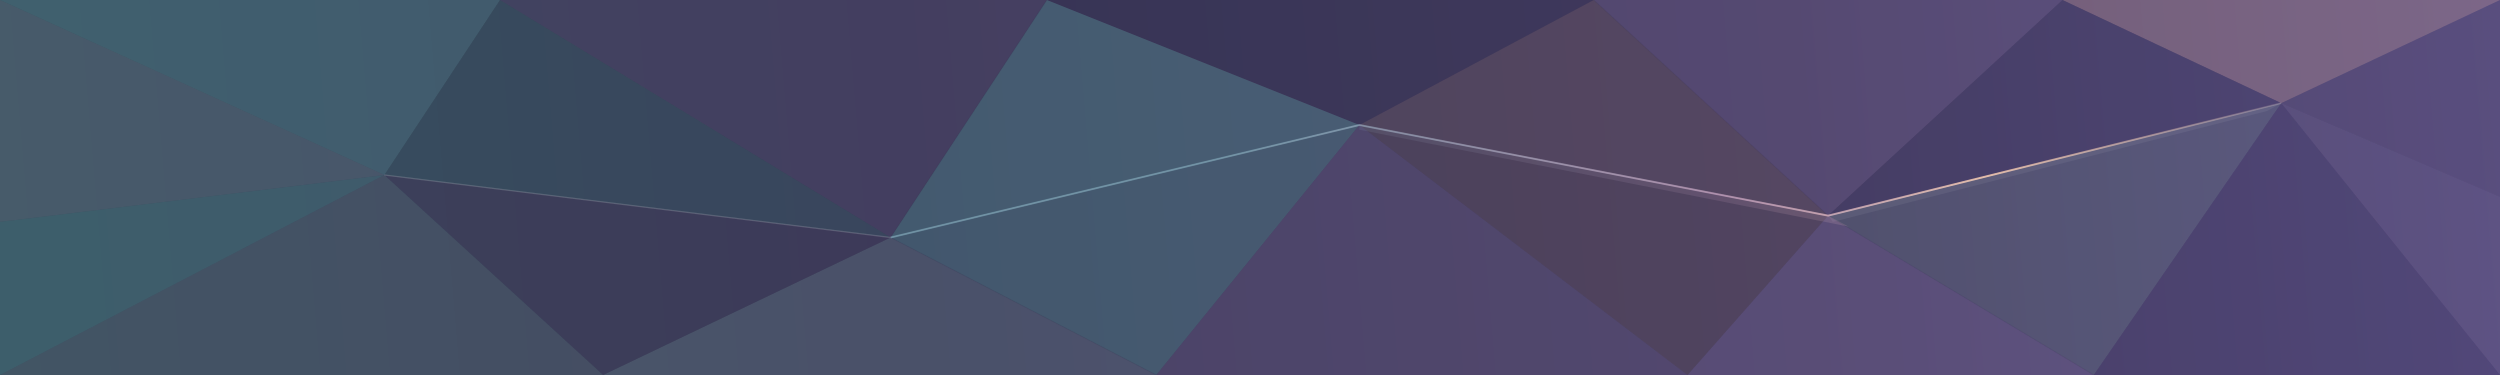
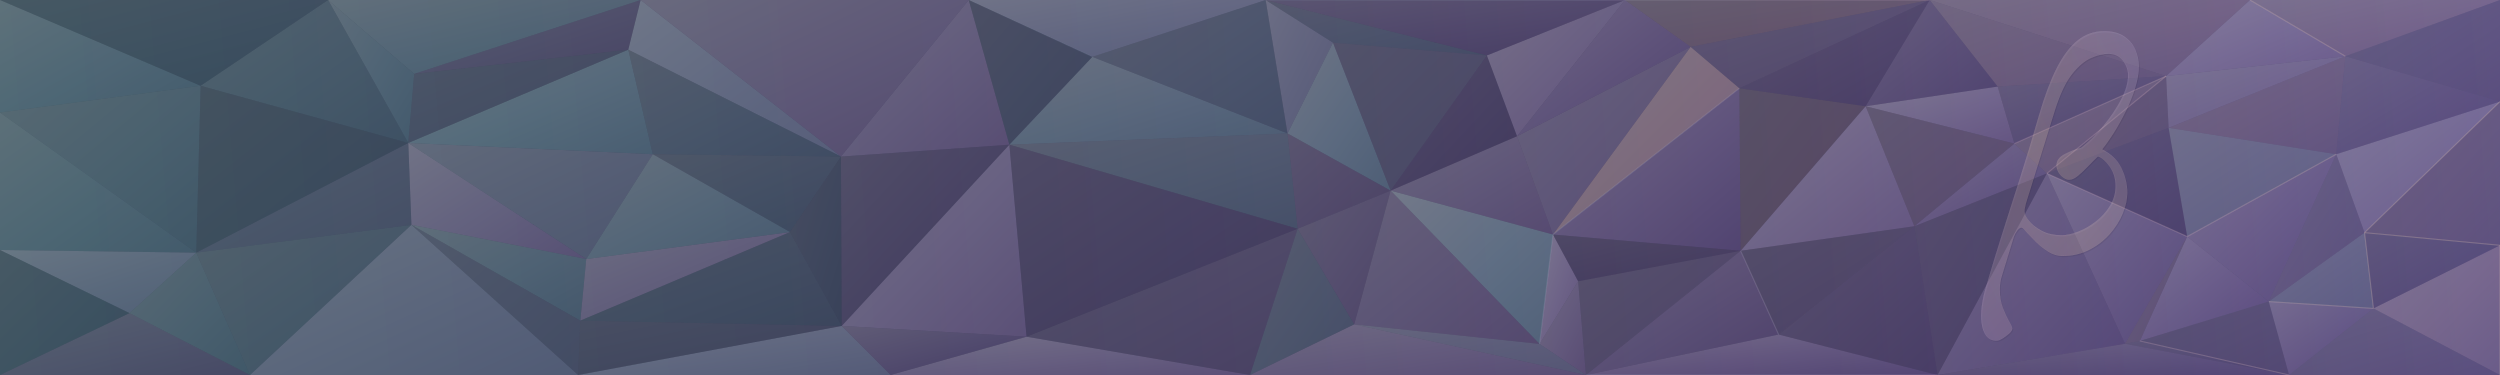
<svg xmlns="http://www.w3.org/2000/svg" viewBox="0 0 1600 240" fill="none">
  <defs>
    <linearGradient id="wash" x1="0" y1="190" x2="1600" y2="54" gradientUnits="userSpaceOnUse">
      <stop stop-color="#273846" />
      <stop offset=".36" stop-color="#2b2b45" />
      <stop offset=".72" stop-color="#393251" />
      <stop offset="1" stop-color="#49416e" />
    </linearGradient>
-     <linearGradient id="refraction" x1="780" y1="80" x2="1480" y2="70" gradientUnits="userSpaceOnUse">
-       <stop stop-color="#92cede" stop-opacity=".35" />
-       <stop offset=".46" stop-color="#e7b9d9" stop-opacity=".5" />
-       <stop offset=".7" stop-color="#ffcfb0" stop-opacity=".8" />
-       <stop offset="1" stop-color="#ffcfb0" stop-opacity="0" />
+     <linearGradient id="glint" x1="630" y1="200" x2="1530" y2="35" gradientUnits="userSpaceOnUse">
+       <stop stop-color="#92d4df" stop-opacity="0" />
+       <stop offset=".35" stop-color="#b4dbe8" stop-opacity=".5" />
+       <stop offset=".7" stop-color="#efbddc" stop-opacity=".7" />
+       <stop offset="1" stop-color="#ffe1bb" stop-opacity=".8" />
    </linearGradient>
+     <linearGradient id="plane0" x1="0" y1="0" x2="1" y2="1">
+       <stop stop-color="#dcf4f0" />
+       <stop offset=".55" stop-color="#a6d4de" />
+       <stop offset="1" stop-color="#80b3c3" />
+     </linearGradient>
+     <linearGradient id="plane1" x1="0" y1="0" x2="1" y2="1">
+       <stop stop-color="#e4f0fa" />
+       <stop offset=".55" stop-color="#bccbe6" />
+       <stop offset="1" stop-color="#9eafd2" />
+     </linearGradient>
+     <linearGradient id="plane2" x1="0" y1="0" x2="1" y2="1">
+       <stop stop-color="#f2eafb" />
+       <stop offset=".55" stop-color="#cab6e5" />
+       <stop offset="1" stop-color="#a88bc8" />
+     </linearGradient>
+     <linearGradient id="plane3" x1="0" y1="0" x2="1" y2="1">
+       <stop stop-color="#e1d3f0" />
+       <stop offset=".55" stop-color="#ac94cf" />
+       <stop offset="1" stop-color="#7f65ac" />
+     </linearGradient>
+     <linearGradient id="plane4" x1="0" y1="0" x2="1" y2="1">
+       <stop stop-color="#f9e7f0" />
+       <stop offset=".55" stop-color="#ddbad7" />
+       <stop offset="1" stop-color="#b496c5" />
+     </linearGradient>
+     <linearGradient id="plane5" x1="0" y1="0" x2="1" y2="1">
+       <stop stop-color="#fff0df" />
+       <stop offset=".55" stop-color="#efc8c7" />
+       <stop offset="1" stop-color="#c5abce" />
+     </linearGradient>
+     <linearGradient id="beta-ink" x1="0" y1="0" x2="1" y2="1">
+       <stop stop-color="#e8c5e5" />
+       <stop offset=".5" stop-color="#ffddba" />
+       <stop offset="1" stop-color="#d3c4ef" />
+     </linearGradient>
+     <path id="beta-glyph" d="M-5.000 -285.000Q-26.000 -285.000 -37.500 -270.000Q-49.000 -255.000 -52.500 -230.000Q-56.000 -205.000 -52.000 -174.000Q-48.000 -143.000 -38.000 -111.000Q-14.000 -29.000 12.500 54.500Q39.000 138.000 69.000 231.500Q99.000 325.000 131.000 436.000Q157.000 526.000 187.000 585.500Q217.000 645.000 254.000 675.000Q291.000 705.000 339.000 705.000Q379.000 705.000 403.500 688.000Q428.000 671.000 439.000 645.500Q450.000 620.000 450.000 594.000Q450.000 562.000 438.000 523.500Q426.000 485.000 407.000 447.000Q388.000 409.000 368.000 377.500Q348.000 346.000 332.000 327.000Q376.000 305.000 394.500 266.500Q413.000 228.000 413.000 189.000Q413.000 158.000 398.500 122.500Q384.000 87.000 356.500 56.000Q329.000 25.000 290.500 5.500Q252.000 -14.000 205.000 -14.000Q183.000 -14.000 161.000 -0.500Q139.000 13.000 121.500 30.500Q104.000 48.000 94.000 59.000Q88.000 66.000 83.000 71.500Q78.000 77.000 74.000 77.000Q68.000 77.000 60.500 67.000Q53.000 57.000 50.000 48.000L12.000 -76.000Q8.000 -88.000 6.500 -99.500Q5.000 -111.000 5.000 -122.000Q5.000 -155.000 15.000 -180.500Q25.000 -206.000 34.000 -222.000Q38.000 -229.000 41.500 -236.000Q45.000 -243.000 45.000 -246.000Q45.000 -253.000 35.000 -262.000Q25.000 -271.000 13.500 -278.000Q2.000 -285.000 -5.000 -285.000ZM203.000 52.000Q227.000 52.000 256.500 63.500Q286.000 75.000 313.500 96.500Q341.000 118.000 358.500 147.000Q376.000 176.000 376.000 210.000Q376.000 245.000 357.500 271.500Q339.000 298.000 319.000 305.000Q305.000 292.000 288.500 274.500Q272.000 257.000 256.000 243.500Q240.000 230.000 227.000 230.000Q218.000 230.000 208.500 237.000Q199.000 244.000 193.000 254.500Q187.000 265.000 187.000 276.000Q187.000 298.000 213.000 311.500Q239.000 325.000 266.000 332.000Q303.000 361.000 337.000 402.000Q371.000 443.000 393.500 486.000Q416.000 529.000 416.000 564.000Q416.000 590.000 399.000 611.500Q382.000 633.000 352.000 633.000Q327.000 633.000 296.500 619.500Q266.000 606.000 236.000 568.000Q206.000 530.000 182.000 455.000L88.000 153.000Q87.000 147.000 85.500 141.000Q84.000 135.000 84.000 129.000Q84.000 116.000 98.500 98.000Q113.000 80.000 139.500 66.000Q166.000 52.000 203.000 52.000Z" />
  </defs>
  <rect width="1600" height="240" fill="url(#wash)" />
-   <polygon points="0,0 320,0 246,112" fill="#73b7c2" opacity="0.32" />
-   <polygon points="0,0 246,112 0,142" fill="#adc9dd" opacity="0.24" />
-   <polygon points="320,0 670,0 570,152" fill="#9d86c5" opacity="0.21" />
-   <polygon points="320,0 570,152 246,112" fill="#73b7c2" opacity="0.19" />
-   <polygon points="670,0 1020,0 870,80" fill="#655793" opacity="0.18" />
-   <polygon points="670,0 870,80 570,152" fill="#73b7c2" opacity=".34" />
-   <polygon points="1020,0 1320,0 1170,138" fill="#9d86c5" opacity="0.28" />
-   <polygon points="1020,0 1170,138 870,80" fill="#e9b6bf" opacity="0.16" />
-   <polygon points="1320,0 1600,0 1460,66" fill="#e9b6bf" opacity="0.32" />
-   <polygon points="1320,0 1460,66 1170,138" fill="#655793" opacity="0.27" />
-   <polygon points="1600,0 1600,126 1460,66" fill="#9d86c5" opacity="0.19" />
-   <polygon points="0,142 246,112 0,240" fill="#73b7c2" opacity="0.3" />
-   <polygon points="246,112 386,240 0,240" fill="#adc9dd" opacity="0.2" />
-   <polygon points="246,112 570,152 386,240" fill="#9d86c5" opacity="0.16" />
-   <polygon points="570,152 740,240 386,240" fill="#adc9dd" opacity="0.24" />
-   <polygon points="570,152 870,80 740,240" fill="#73b7c2" opacity=".32" />
-   <polygon points="870,80 1080,240 740,240" fill="#9d86c5" opacity="0.26" />
-   <polygon points="870,80 1170,138 1080,240" fill="#e9b6bf" opacity=".14" />
-   <polygon points="1170,138 1340,240 1080,240" fill="#9d86c5" opacity="0.32" />
-   <polygon points="1170,138 1460,66 1340,240" fill="#adc9dd" opacity="0.2" />
-   <polygon points="1460,66 1600,240 1340,240" fill="#655793" opacity="0.3" />
-   <polygon points="1460,66 1600,126 1600,240" fill="#9d86c5" opacity="0.25" />
-   <path d="m246 112 324 40 300-72 300 58 290-72" stroke="#fff" stroke-opacity=".17" stroke-width=".8" vector-effect="non-scaling-stroke" />
-   <path d="m670 0-100 152 170 88m280-240 150 138 170 102" stroke="#30203f" stroke-opacity=".08" stroke-width=".8" vector-effect="non-scaling-stroke" />
-   <path d="m570 152 300-72 300 58 290-72" stroke="url(#refraction)" stroke-width="1.25" vector-effect="non-scaling-stroke" />
-   <path d="m870 80 300 58 13 7-313-62z" fill="url(#refraction)" opacity=".24" />
-   <path d="m1170 138 290-72-9 5-278 71z" fill="#fff" opacity=".06" />
+   <polygon points="0,240 0,160 82.9,200.4" fill="url(#plane0)" opacity="0.179" />
+   <polygon points="0,72 0,160 125.6,161.7" fill="url(#plane0)" opacity="0.3" />
+   <polygon points="0,0 0,72 128.4,54.9" fill="url(#plane0)" opacity="0.306" />
+   <polygon points="0,160 125.6,161.7 82.9,200.4" fill="url(#plane1)" opacity="0.341" />
+   <polygon points="0,240 160,240 82.9,200.4" fill="url(#plane2)" opacity="0.241" />
+   <polygon points="0,72 128.4,54.9 125.6,161.7" fill="url(#plane0)" opacity="0.266" />
+   <polygon points="0,0 210,0 128.4,54.9" fill="url(#plane0)" opacity="0.172" />
+   <polygon points="160,240 125.6,161.7 82.9,200.4" fill="url(#plane0)" opacity="0.272" />
+   <polygon points="128.4,54.9 261.3,91.5 125.6,161.7" fill="url(#plane0)" opacity="0.154" />
+   <polygon points="160,240 125.6,161.7 263.3,143.9" fill="url(#plane0)" opacity="0.229" />
+   <polygon points="210,0 128.4,54.9 261.3,91.5" fill="url(#plane0)" opacity="0.241" />
+   <polygon points="261.3,91.5 125.6,161.7 263.3,143.9" fill="url(#plane1)" opacity="0.223" />
+   <polygon points="210,0 265.1,47.3 261.3,91.5" fill="url(#plane0)" opacity="0.308" />
+   <polygon points="160,240 370,240 263.3,143.9" fill="url(#plane1)" opacity="0.339" />
+   <polygon points="210,0 410,0 265.1,47.3" fill="url(#plane0)" opacity="0.316" />
+   <polygon points="261.3,91.5 263.3,143.9 375.2,165.8" fill="url(#plane2)" opacity="0.355" />
+   <polygon points="265.1,47.3 402.1,31.8 261.3,91.5" fill="url(#plane1)" opacity="0.191" />
+   <polygon points="370,240 263.3,143.9 371.4,205.2" fill="url(#plane1)" opacity="0.215" />
+   <polygon points="263.3,143.9 375.2,165.8 371.4,205.2" fill="url(#plane0)" opacity="0.308" />
+   <polygon points="261.3,91.5 417.8,98.7 375.2,165.8" fill="url(#plane1)" opacity="0.298" />
+   <polygon points="410,0 265.1,47.3 402.1,31.8" fill="url(#plane2)" opacity="0.236" />
+   <polygon points="402.1,31.8 261.3,91.5 417.8,98.7" fill="url(#plane0)" opacity="0.357" />
+   <polygon points="375.2,165.8 505.6,148.5 371.4,205.2" fill="url(#plane2)" opacity="0.333" />
+   <polygon points="370,240 371.4,205.2 538.7,208.6" fill="url(#plane1)" opacity="0.164" />
+   <polygon points="417.8,98.7 375.2,165.8 505.6,148.5" fill="url(#plane0)" opacity="0.335" />
+   <polygon points="410,0 402.1,31.8 538.2,100.2" fill="url(#plane1)" opacity="0.372" />
+   <polygon points="402.1,31.8 417.8,98.7 538.2,100.2" fill="url(#plane0)" opacity="0.236" />
+   <polygon points="505.6,148.5 371.4,205.2 538.7,208.6" fill="url(#plane0)" opacity="0.189" />
+   <polygon points="417.8,98.7 538.2,100.2 505.6,148.5" fill="url(#plane0)" opacity="0.204" />
+   <polygon points="370,240 570,240 538.7,208.6" fill="url(#plane1)" opacity="0.362" />
+   <polygon points="410,0 620,0 538.2,100.2" fill="url(#plane2)" opacity="0.314" />
+   <polygon points="538.2,100.2 505.6,148.5 538.7,208.6" fill="url(#plane0)" opacity="0.162" />
+   <polygon points="538.2,100.2 646.0,92.6 538.7,208.6" fill="url(#plane3)" opacity="0.213" />
+   <polygon points="570,240 538.7,208.6 657.0,215.5" fill="url(#plane3)" opacity="0.292" />
+   <polygon points="620,0 538.2,100.2 646.0,92.6" fill="url(#plane2)" opacity="0.342" />
+   <polygon points="646.0,92.6 538.7,208.6 657.0,215.5" fill="url(#plane2)" opacity="0.372" />
+   <polygon points="620,0 699.1,36.4 646.0,92.6" fill="url(#plane0)" opacity="0.179" />
+   <polygon points="570,240 800,240 657.0,215.5" fill="url(#plane2)" opacity="0.362" />
+   <polygon points="620,0 810,0 699.1,36.4" fill="url(#plane1)" opacity="0.362" />
+   <polygon points="646.0,92.6 830.5,146.4 657.0,215.5" fill="url(#plane3)" opacity="0.184" />
+   <polygon points="699.1,36.4 646.0,92.6 824.0,85.4" fill="url(#plane0)" opacity="0.347" />
+   <polygon points="800,240 830.5,146.4 657.0,215.5" fill="url(#plane2)" opacity="0.198" />
+   <polygon points="646.0,92.6 824.0,85.4 830.5,146.4" fill="url(#plane0)" opacity="0.254" />
+   <polygon points="810,0 699.1,36.4 824.0,85.4" fill="url(#plane0)" opacity="0.235" />
+   <polygon points="810,0 853.1,27.3 824.0,85.4" fill="url(#plane1)" opacity="0.331" />
+   <polygon points="800,240 830.5,146.4 866.7,207.6" fill="url(#plane0)" opacity="0.229" />
+   <polygon points="824.0,85.4 830.5,146.4 890,122" fill="url(#plane2)" opacity="0.209" />
+   <polygon points="853.1,27.3 824.0,85.4 890,122" fill="url(#plane0)" opacity="0.359" />
+   <polygon points="830.5,146.4 866.7,207.6 890,122" fill="url(#plane2)" opacity="0.229" />
+   <polygon points="810,0 853.1,27.3 951.6,35.5" fill="url(#plane0)" opacity="0.218" />
+   <polygon points="800,240 1015,240 866.7,207.6" fill="url(#plane2)" opacity="0.317" />
+   <polygon points="853.1,27.3 951.6,35.5 890,122" fill="url(#plane1)" opacity="0.18" />
+   <polygon points="866.7,207.6 985.3,220.1 890,122" fill="url(#plane2)" opacity="0.273" />
+   <polygon points="810,0 1040,0 951.6,35.5" fill="url(#plane3)" opacity="0.236" />
+   <polygon points="951.6,35.5 970.9,87.2 890,122" fill="url(#plane3)" opacity="0.169" />
+   <polygon points="970.9,87.2 993.9,150.1 890,122" fill="url(#plane2)" opacity="0.288" />
+   <polygon points="1015,240 866.7,207.6 985.3,220.1" fill="url(#plane1)" opacity="0.292" />
+   <polygon points="993.9,150.1 985.3,220.1 890,122" fill="url(#plane0)" opacity="0.378" />
+   <polygon points="1040,0 951.6,35.5 970.9,87.2" fill="url(#plane2)" opacity="0.344" />
+   <polygon points="993.9,150.1 985.3,220.1 1010,180" fill="url(#plane2)" opacity="0.375" />
+   <polygon points="1015,240 985.3,220.1 1010,180" fill="url(#plane2)" opacity="0.307" />
+   <polygon points="970.9,87.2 993.9,150.1 1082,30" fill="url(#plane2)" opacity="0.274" />
+   <polygon points="1040,0 970.9,87.2 1082,30" fill="url(#plane3)" opacity="0.338" />
+   <polygon points="993.9,150.1 1114.0,160.5 1010,180" fill="url(#plane3)" opacity="0.152" />
+   <polygon points="1015,240 1114.0,160.5 1010,180" fill="url(#plane2)" opacity="0.177" />
+   <polygon points="1113.2,56.5 993.9,150.1 1082,30" fill="url(#plane5)" opacity="0.379" />
+   <polygon points="1113.2,56.5 993.9,150.1 1114.0,160.5" fill="url(#plane3)" opacity="0.352" />
+   <polygon points="1015,240 1114.0,160.5 1138.3,214.1" fill="url(#plane3)" opacity="0.296" />
+   <polygon points="1040,0 1235,0 1082,30" fill="url(#plane5)" opacity="0.232" />
+   <polygon points="1015,240 1240,240 1138.3,214.1" fill="url(#plane3)" opacity="0.362" />
+   <polygon points="1113.2,56.5 1114.0,160.5 1194,68" fill="url(#plane5)" opacity="0.163" />
+   <polygon points="1235,0 1113.2,56.5 1082,30" fill="url(#plane2)" opacity="0.204" />
+   <polygon points="1114.0,160.5 1225.2,144.8 1138.3,214.1" fill="url(#plane2)" opacity="0.155" />
+   <polygon points="1114.0,160.5 1225.2,144.8 1194,68" fill="url(#plane2)" opacity="0.369" />
+   <polygon points="1235,0 1113.2,56.5 1194,68" fill="url(#plane3)" opacity="0.195" />
+   <polygon points="1240,240 1225.2,144.8 1138.3,214.1" fill="url(#plane3)" opacity="0.19" />
+   <polygon points="1235,0 1278.5,55.4 1194,68" fill="url(#plane3)" opacity="0.269" />
+   <polygon points="1289.2,91.9 1225.2,144.8 1194,68" fill="url(#plane4)" opacity="0.2" />
+   <polygon points="1278.5,55.4 1289.2,91.9 1194,68" fill="url(#plane2)" opacity="0.366" />
+   <polygon points="1240,240 1225.2,144.8 1310,111" fill="url(#plane3)" opacity="0.159" />
+   <polygon points="1289.2,91.9 1225.2,144.8 1310,111" fill="url(#plane3)" opacity="0.354" />
+   <polygon points="1235,0 1278.5,55.4 1386.3,48.7" fill="url(#plane4)" opacity="0.28" />
+   <polygon points="1240,240 1310,111 1360,220" fill="url(#plane3)" opacity="0.328" />
+   <polygon points="1278.5,55.4 1386.3,48.7 1289.2,91.9" fill="url(#plane3)" opacity="0.235" />
+   <polygon points="1386.3,48.7 1289.2,91.9 1310,111" fill="url(#plane4)" opacity="0.269" />
+   <polygon points="1235,0 1440,0 1386.3,48.7" fill="url(#plane4)" opacity="0.305" />
+   <polygon points="1240,240 1465,240 1360,220" fill="url(#plane3)" opacity="0.271" />
+   <polygon points="1399.8,151.4 1310,111 1360,220" fill="url(#plane3)" opacity="0.353" />
+   <polygon points="1386.3,48.7 1387.9,81.8 1310,111" fill="url(#plane4)" opacity="0.21" />
+   <polygon points="1387.9,81.8 1399.8,151.4 1310,111" fill="url(#plane3)" opacity="0.184" />
+   <polygon points="1399.8,151.4 1369.5,218.2 1360,220" fill="url(#plane4)" opacity="0.211" />
+   <polygon points="1465,240 1369.5,218.2 1360,220" fill="url(#plane3)" opacity="0.183" />
+   <polygon points="1399.8,151.4 1369.5,218.2 1452,193" fill="url(#plane3)" opacity="0.364" />
+   <polygon points="1386.3,48.7 1387.9,81.8 1501,36" fill="url(#plane2)" opacity="0.331" />
+   <polygon points="1387.9,81.8 1495.2,98.7 1399.8,151.4" fill="url(#plane1)" opacity="0.284" />
+   <polygon points="1465,240 1369.5,218.2 1452,193" fill="url(#plane2)" opacity="0.15" />
+   <polygon points="1440,0 1386.3,48.7 1501,36" fill="url(#plane2)" opacity="0.375" />
+   <polygon points="1495.2,98.7 1399.8,151.4 1452,193" fill="url(#plane3)" opacity="0.351" />
+   <polygon points="1387.9,81.8 1495.2,98.7 1501,36" fill="url(#plane4)" opacity="0.258" />
+   <polygon points="1465,240 1519.0,197.4 1452,193" fill="url(#plane3)" opacity="0.315" />
+   <polygon points="1495.2,98.7 1513.3,148.9 1452,193" fill="url(#plane2)" opacity="0.212" />
+   <polygon points="1513.3,148.9 1519.0,197.4 1452,193" fill="url(#plane1)" opacity="0.276" />
+   <polygon points="1440,0 1600,0 1501,36" fill="url(#plane4)" opacity="0.303" />
+   <polygon points="1465,240 1600,240 1519.0,197.4" fill="url(#plane2)" opacity="0.19" />
+   <polygon points="1600,65 1495.2,98.7 1501,36" fill="url(#plane3)" opacity="0.228" />
+   <polygon points="1600,65 1495.2,98.7 1513.3,148.9" fill="url(#plane2)" opacity="0.34" />
+   <polygon points="1600,157 1513.3,148.9 1519.0,197.4" fill="url(#plane3)" opacity="0.161" />
+   <polygon points="1600,0 1600,65 1501,36" fill="url(#plane2)" opacity="0.18" />
+   <polygon points="1600,65 1600,157 1513.3,148.9" fill="url(#plane4)" opacity="0.2" />
+   <polygon points="1600,240 1600,157 1519.0,197.4" fill="url(#plane4)" opacity="0.32" />
+   <path d="M410 0L538.2 100.2" stroke="url(#glint)" stroke-opacity="0.28" stroke-width=".7" vector-effect="non-scaling-stroke" />
+   <path d="M620 0L699.1 36.4" stroke="url(#glint)" stroke-opacity="0.28" stroke-width=".7" vector-effect="non-scaling-stroke" />
+   <path d="M810 0L1040 0" stroke="url(#glint)" stroke-opacity="0.28" stroke-width=".7" vector-effect="non-scaling-stroke" />
+   <path d="M1040 0L1235 0" stroke="url(#glint)" stroke-opacity="0.28" stroke-width=".7" vector-effect="non-scaling-stroke" />
+   <path d="M1440 0L1501 36" stroke="url(#glint)" stroke-opacity="0.28" stroke-width=".7" vector-effect="non-scaling-stroke" />
+   <path d="M1015 240L1240 240" stroke="url(#glint)" stroke-opacity="0.28" stroke-width=".7" vector-effect="non-scaling-stroke" />
+   <path d="M1465 240L1369.5 218.2" stroke="url(#glint)" stroke-opacity="0.28" stroke-width=".7" vector-effect="non-scaling-stroke" />
+   <path d="M1600 240L1600 157" stroke="url(#glint)" stroke-opacity="0.28" stroke-width=".7" vector-effect="non-scaling-stroke" />
+   <path d="M1600 65L1513.3 148.9" stroke="url(#glint)" stroke-opacity="0.28" stroke-width=".7" vector-effect="non-scaling-stroke" />
+   <path d="M1600 157L1513.3 148.9" stroke="url(#glint)" stroke-opacity="0.28" stroke-width=".7" vector-effect="non-scaling-stroke" />
+   <path d="M1113.2 56.5L993.9 150.1" stroke="url(#glint)" stroke-opacity="0.28" stroke-width=".7" vector-effect="non-scaling-stroke" />
+   <path d="M1386.3 48.7L1289.2 91.9" stroke="url(#glint)" stroke-opacity="0.28" stroke-width=".7" vector-effect="non-scaling-stroke" />
+   <path d="M1386.3 48.7L1310 111" stroke="url(#glint)" stroke-opacity="0.28" stroke-width=".7" vector-effect="non-scaling-stroke" />
+   <path d="M538.2 100.2L505.6 148.5" stroke="url(#glint)" stroke-opacity="0.28" stroke-width=".7" vector-effect="non-scaling-stroke" />
+   <path d="M1495.2 98.7L1399.8 151.4" stroke="url(#glint)" stroke-opacity="0.28" stroke-width=".7" vector-effect="non-scaling-stroke" />
+   <path d="M505.6 148.5L371.4 205.2" stroke="url(#glint)" stroke-opacity="0.28" stroke-width=".7" vector-effect="non-scaling-stroke" />
+   <path d="M993.9 150.1L985.3 220.1" stroke="url(#glint)" stroke-opacity="0.28" stroke-width=".7" vector-effect="non-scaling-stroke" />
+   <path d="M1114.0 160.5L1138.3 214.1" stroke="url(#glint)" stroke-opacity="0.28" stroke-width=".7" vector-effect="non-scaling-stroke" />
+   <path d="M1399.8 151.4L1310 111" stroke="url(#glint)" stroke-opacity="0.28" stroke-width=".7" vector-effect="non-scaling-stroke" />
+   <path d="M1513.3 148.9L1519.0 197.4" stroke="url(#glint)" stroke-opacity="0.28" stroke-width=".7" vector-effect="non-scaling-stroke" />
+   <path d="M371.4 205.2L538.7 208.6" stroke="url(#glint)" stroke-opacity="0.28" stroke-width=".7" vector-effect="non-scaling-stroke" />
+   <path d="M1519.0 197.4L1452 193" stroke="url(#glint)" stroke-opacity="0.28" stroke-width=".7" vector-effect="non-scaling-stroke" />
+   <g transform="translate(1278.827 161) scale(0.2 -0.2)">
+     <use href="#beta-glyph" transform="translate(3 -4)" fill="#241a34" fill-opacity="0.09" />
+     <use href="#beta-glyph" fill="url(#beta-ink)" fill-opacity="0.19" />
+     <use href="#beta-glyph" fill="none" stroke="url(#beta-ink)" stroke-opacity="0.28" stroke-width=".55" vector-effect="non-scaling-stroke" />
+   </g>
</svg>
